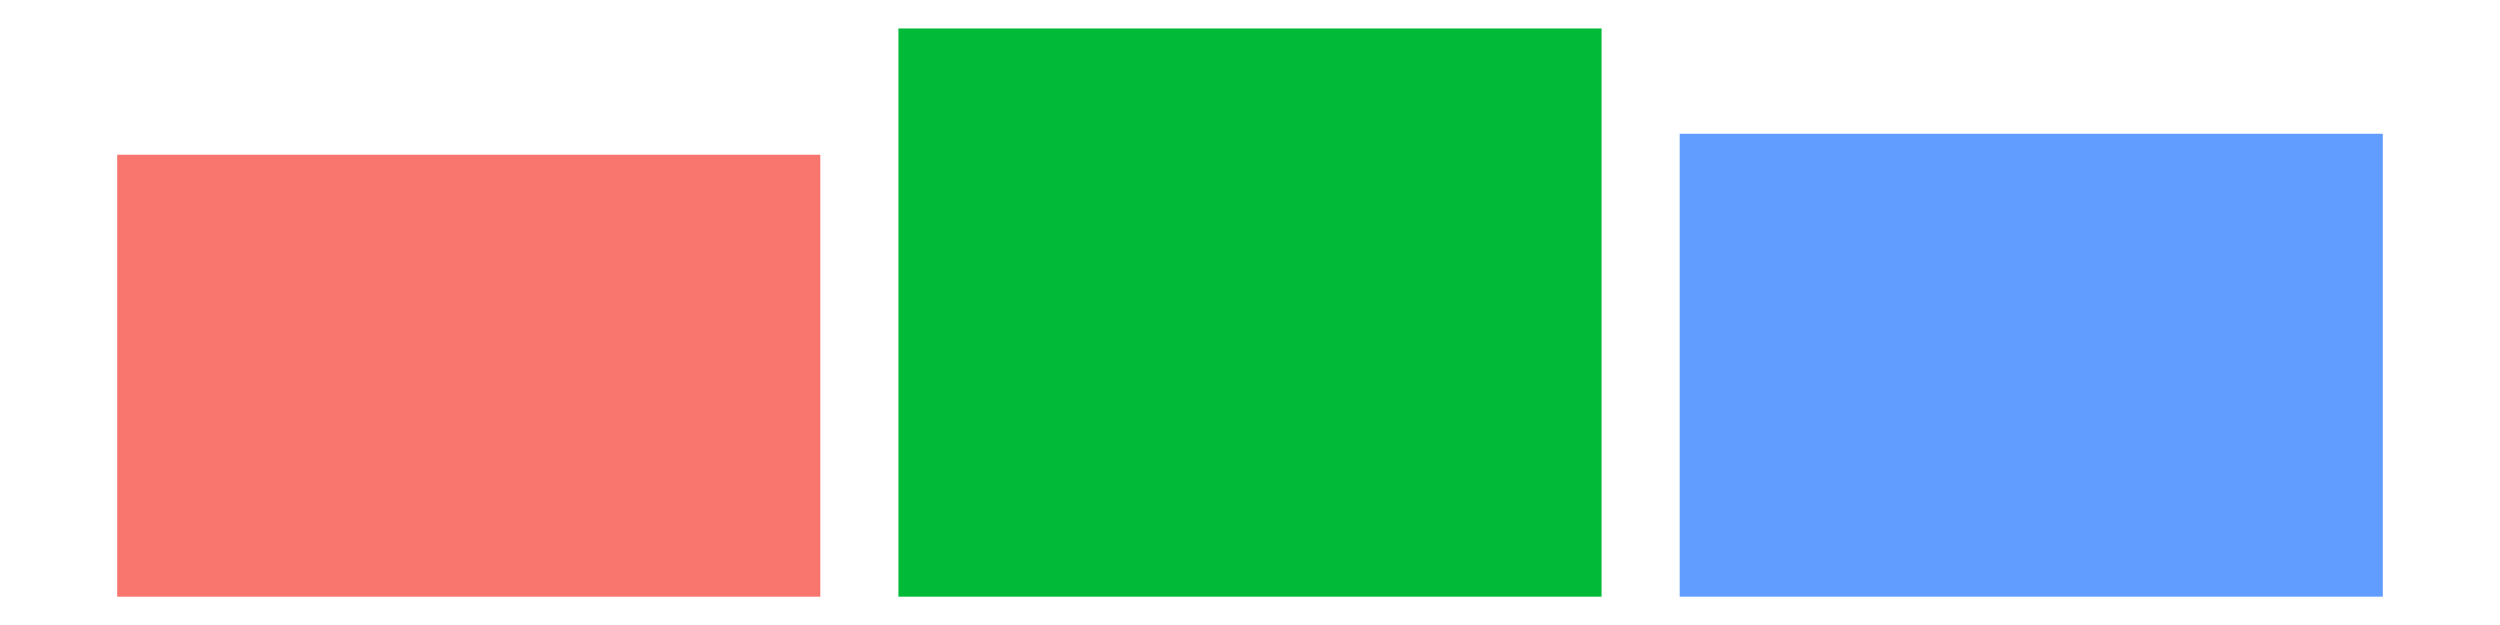
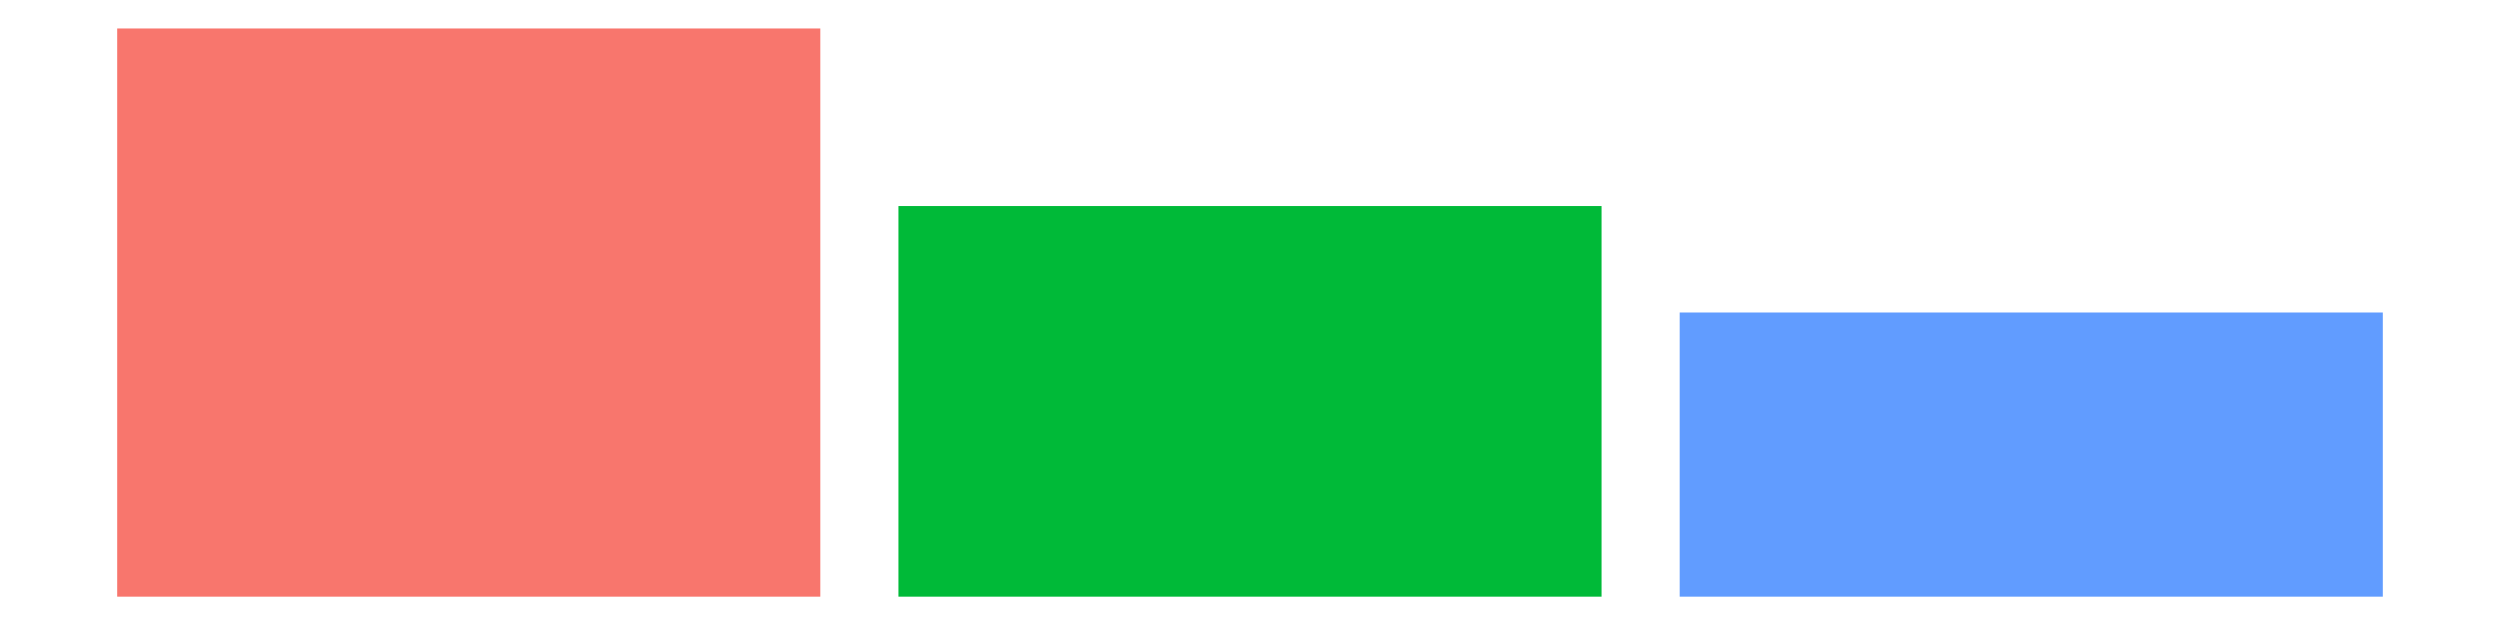
<svg xmlns="http://www.w3.org/2000/svg" width="72pt" height="18pt" viewBox="0 0 72 18" version="1.1">
  <g id="surface144">
    <rect x="0" y="0" width="72" height="18" style="fill:rgb(100%,100%,100%);fill-opacity:1;stroke:none;" />
-     <path style=" stroke:none;fill-rule:nonzero;fill:rgb(97.255%,46.275%,42.745%);fill-opacity:1;" d="M 3.375 17.184 L 23.625 17.184 L 23.625 4.457 L 3.375 4.457 Z M 3.375 17.184 " />
-     <path style=" stroke:none;fill-rule:nonzero;fill:rgb(0%,72.941%,21.961%);fill-opacity:1;" d="M 25.875 17.184 L 46.125 17.184 L 46.125 0.82 L 25.875 0.82 Z M 25.875 17.184 " />
-     <path style=" stroke:none;fill-rule:nonzero;fill:rgb(38.039%,61.176%,100%);fill-opacity:1;" d="M 48.375 17.184 L 68.625 17.184 L 68.625 3.852 L 48.375 3.852 Z M 48.375 17.184 " />
+     <path style=" stroke:none;fill-rule:nonzero;fill:rgb(97.255%,46.275%,42.745%);fill-opacity:1;" d="M 3.375 17.184 L 23.625 17.184 L 23.625 0.82 L 3.375 0.82 Z M 3.375 17.184 " />
+     <path style=" stroke:none;fill-rule:nonzero;fill:rgb(0%,72.941%,21.961%);fill-opacity:1;" d="M 25.875 17.184 L 46.125 17.184 L 46.125 5.934 L 25.875 5.934 Z M 25.875 17.184 " />
+     <path style=" stroke:none;fill-rule:nonzero;fill:rgb(38.039%,61.176%,100%);fill-opacity:1;" d="M 48.375 17.184 L 68.625 17.184 L 68.625 9 L 48.375 9 Z M 48.375 17.184 " />
  </g>
</svg>
